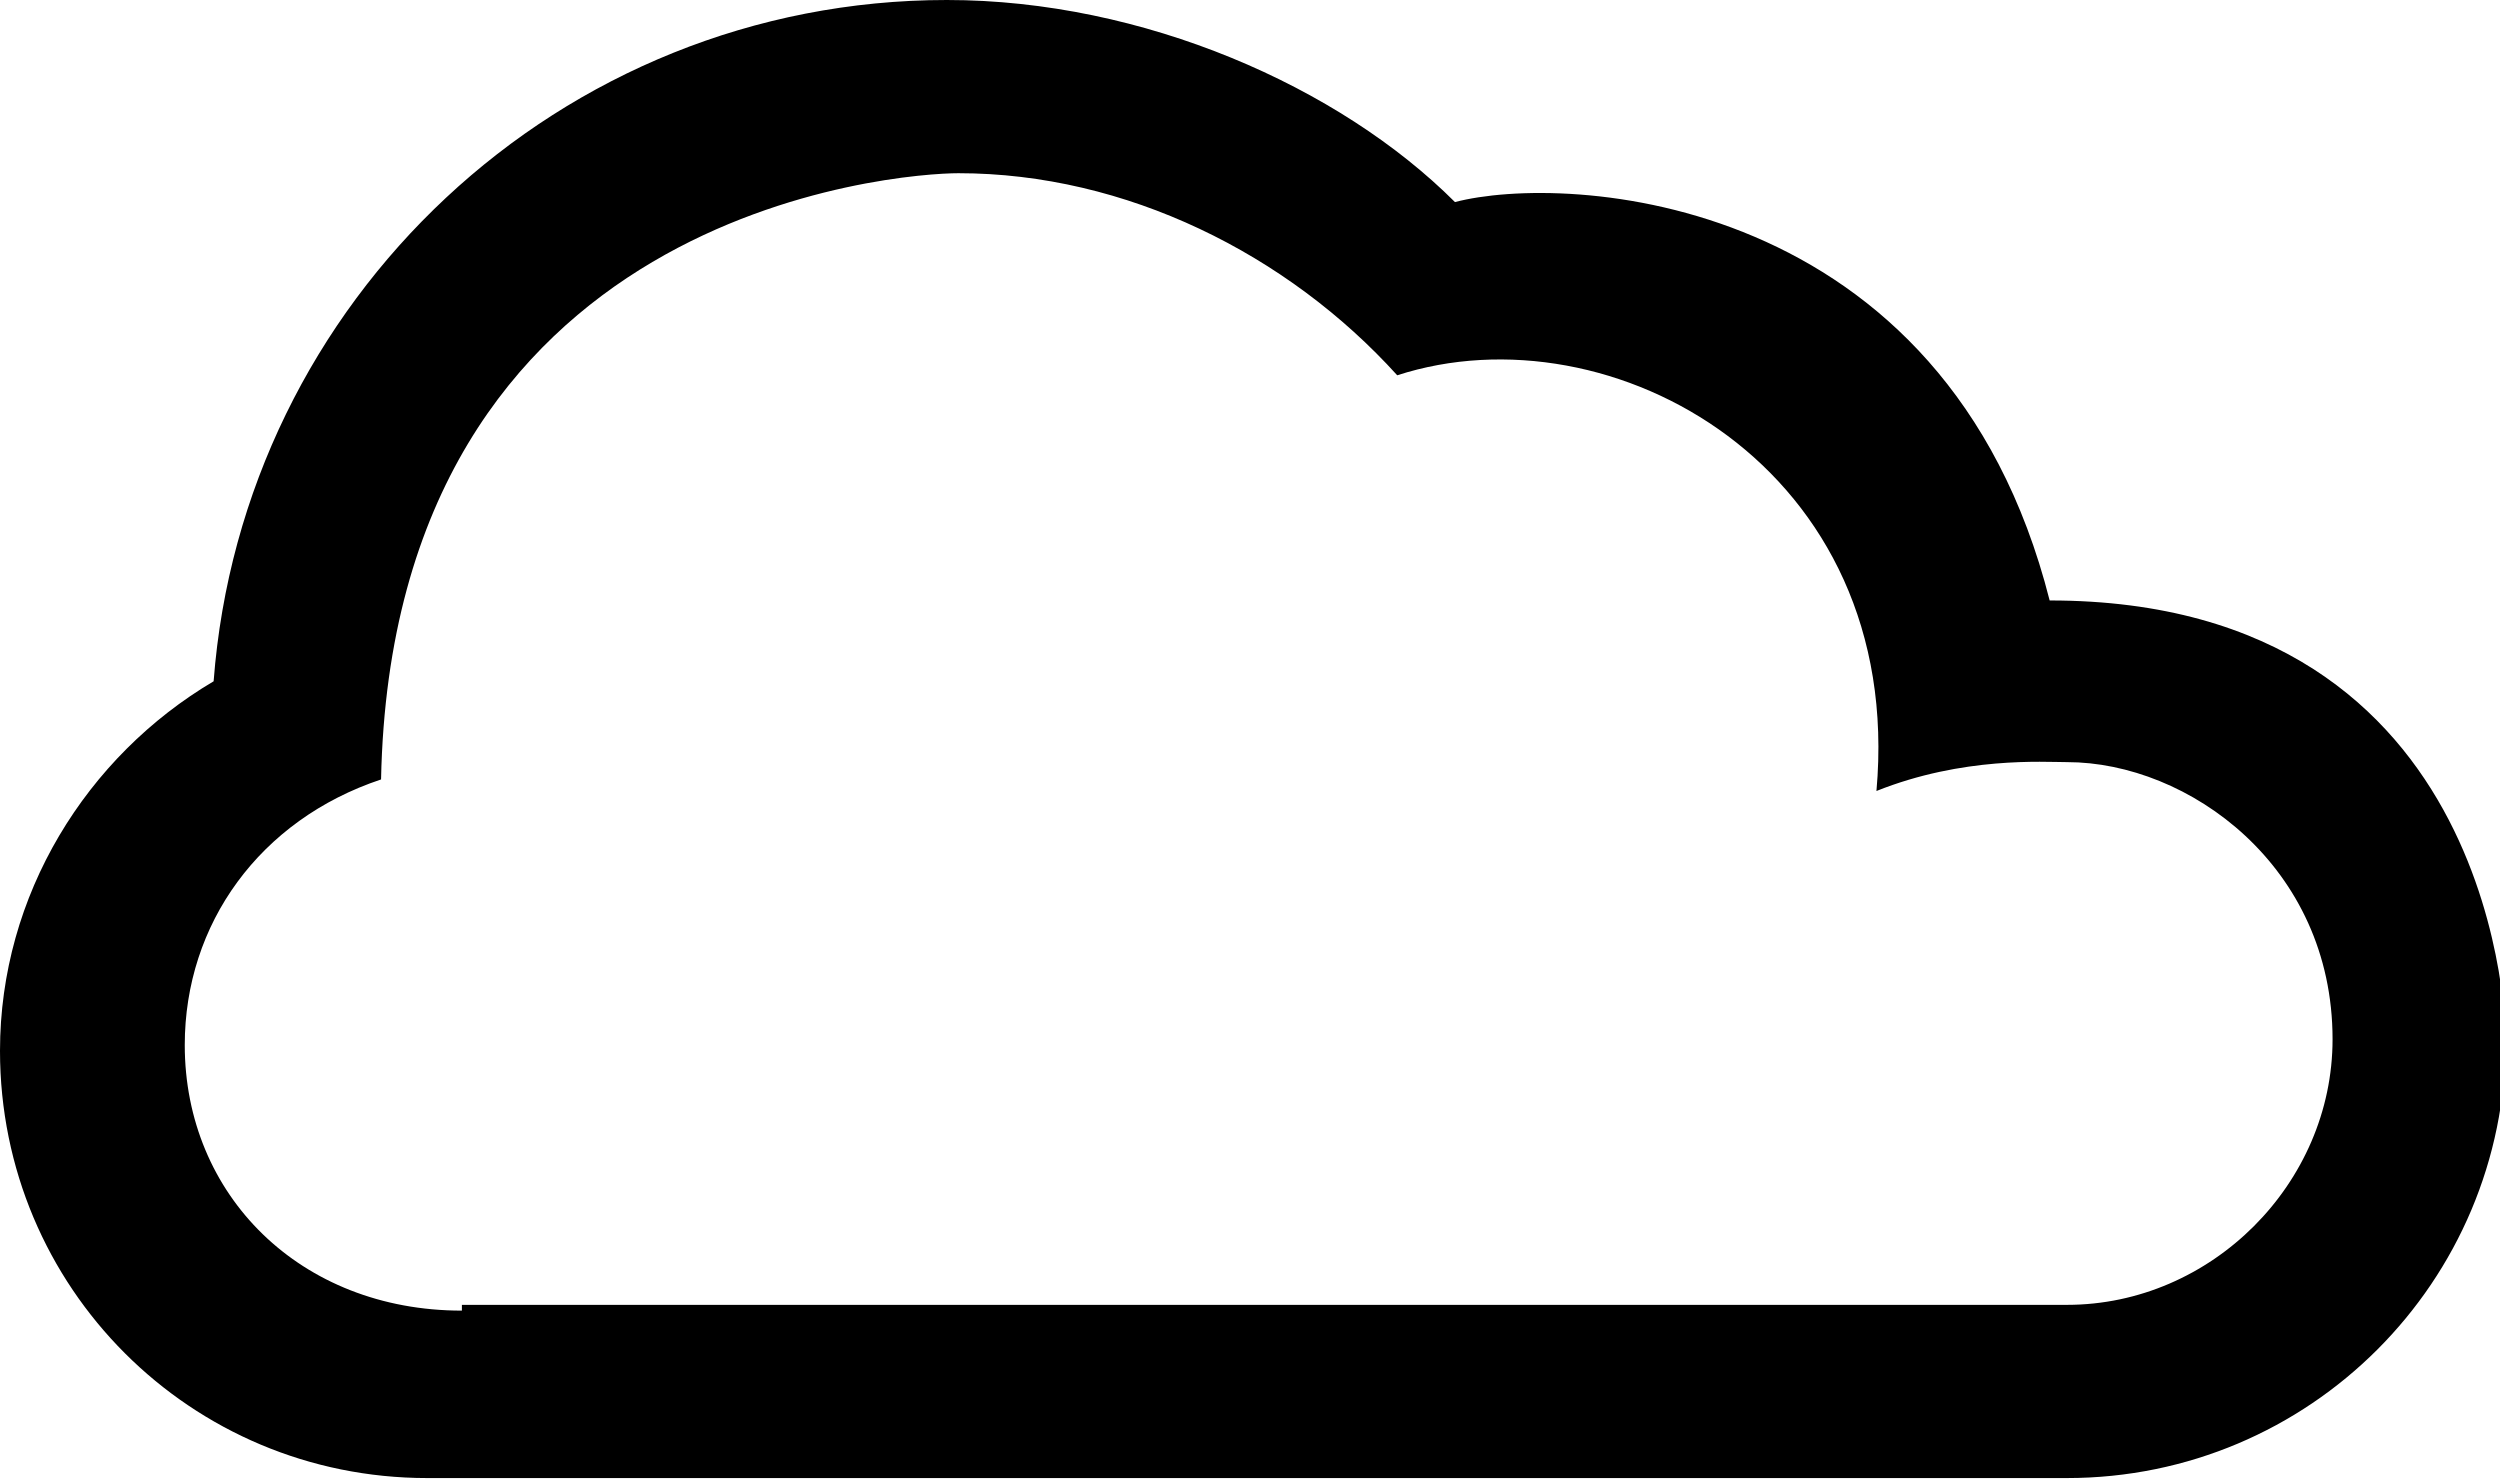
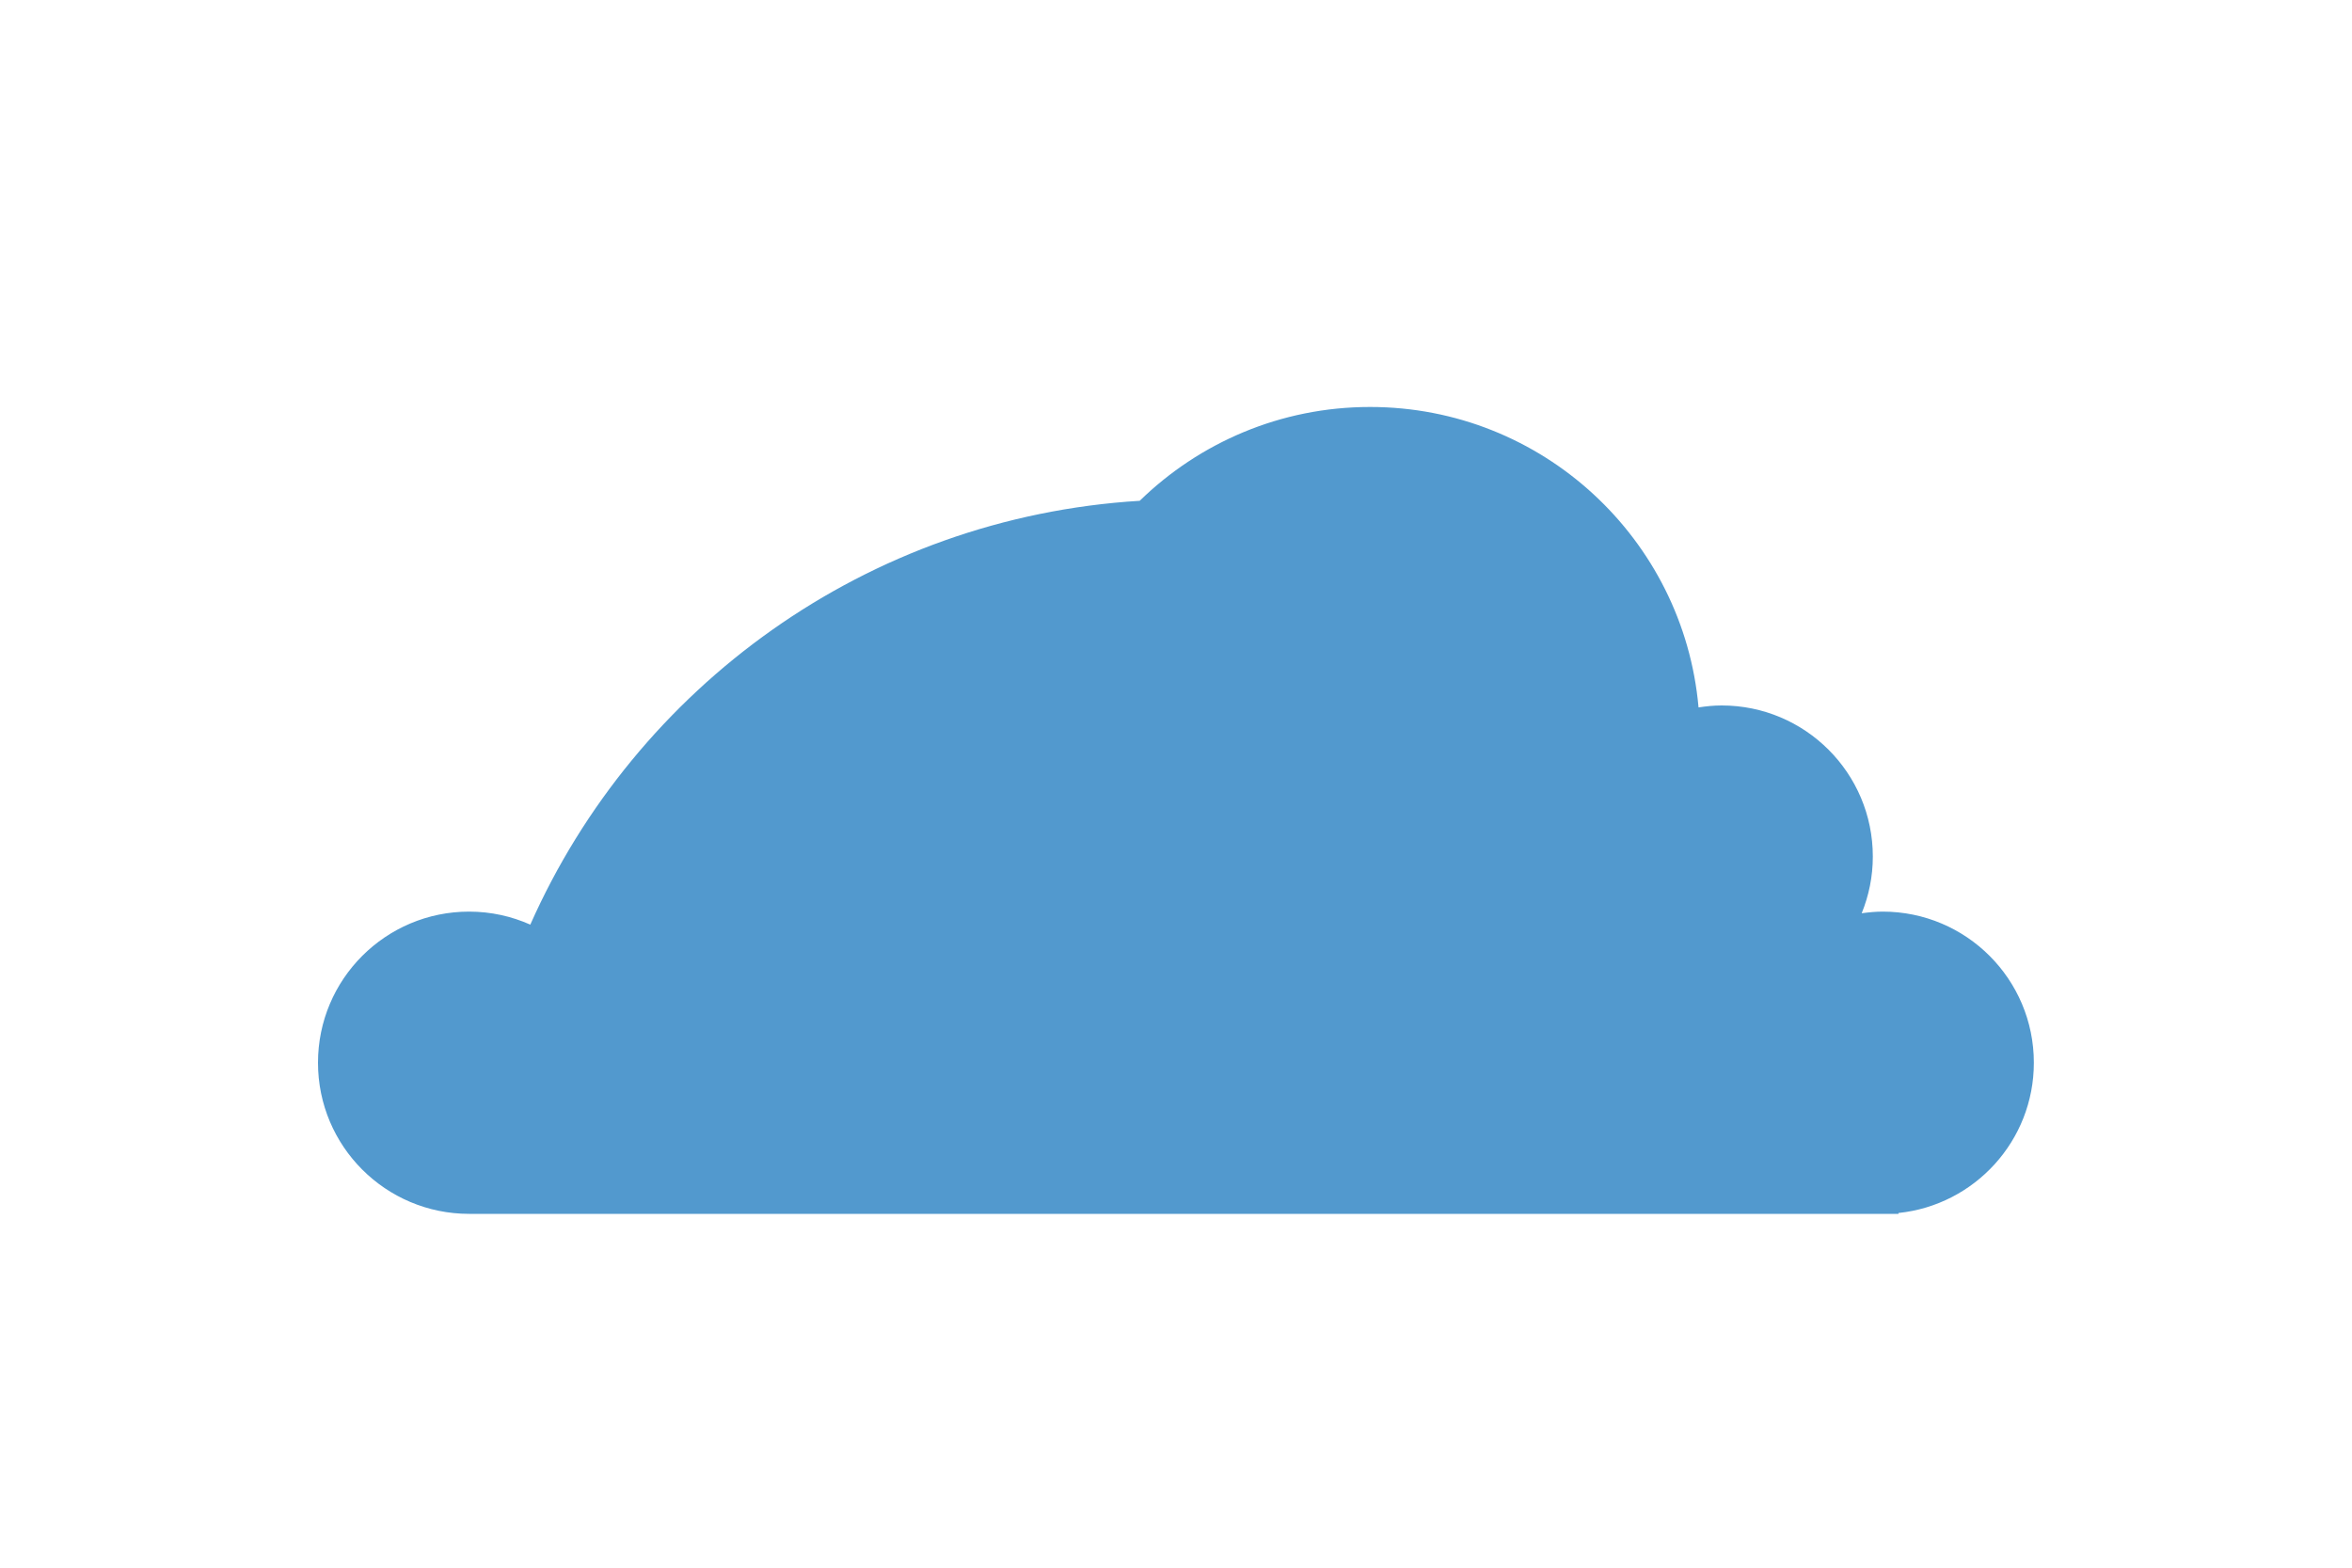
- <svg xmlns="http://www.w3.org/2000/svg" version="1.1" id="Layer_1" x="0px" y="0px" viewBox="0 0 43.3 25.6" style="enable-background:new 0 0 43.3 25.6;" xml:space="preserve">
-   <path id="_x30_4" d="M35.8,25.6c4.2,0,7.6-3.4,7.6-7.6c0,0,0-7.6-7.9-7.6C33.7,3.3,27.1,3,25.2,3.5c-2-2-5.4-3.5-8.8-3.5  C9.7,0,4.2,5.2,3.7,11.8C1.5,13.1,0,15.5,0,18.2c0,4.1,3.3,7.4,7.4,7.4L35.8,25.6L35.8,25.6z M8,22.7c-2.8,0-4.8-2-4.8-4.6  c0-2.1,1.3-3.9,3.4-4.6c0.2-9.9,9-10.5,10-10.5c2.9,0,5.7,1.4,7.6,3.5c3.7-1.2,8.8,1.6,8.3,7.2c1.5-0.6,2.9-0.5,3.3-0.5  c2.1,0,4.6,1.8,4.6,4.8c0,2.5-2.1,4.6-4.6,4.6H8z" />
+ <svg xmlns="http://www.w3.org/2000/svg" version="1.1" id="Layer_1" x="0px" y="0px" viewBox="0 0 300 200" style="enable-background:new 0 0 300 200;" xml:space="preserve">
+   <style type="text/css">
+ 	.st0{fill:#5299CE;}
+ </style>
+   <path class="st0" d="M259.42,135.58c0-10.65-8.63-19.28-19.28-19.28c-0.91,0-1.8,0.09-2.68,0.21c0.91-2.24,1.42-4.67,1.42-7.23  c0-10.65-8.63-19.28-19.28-19.28c-1,0-1.98,0.1-2.95,0.25c-1.9-21.48-19.93-38.33-41.9-38.33c-11.43,0-21.79,4.57-29.38,11.97  c-34.78,2.12-64.28,23.74-77.73,54.07c-2.39-1.06-5.02-1.66-7.8-1.66c-10.65,0-19.28,8.63-19.28,19.28s8.63,19.28,19.28,19.28  h182.31c0-0.04,0-0.07,0-0.11C251.86,153.74,259.42,145.54,259.42,135.58z" />
</svg>
